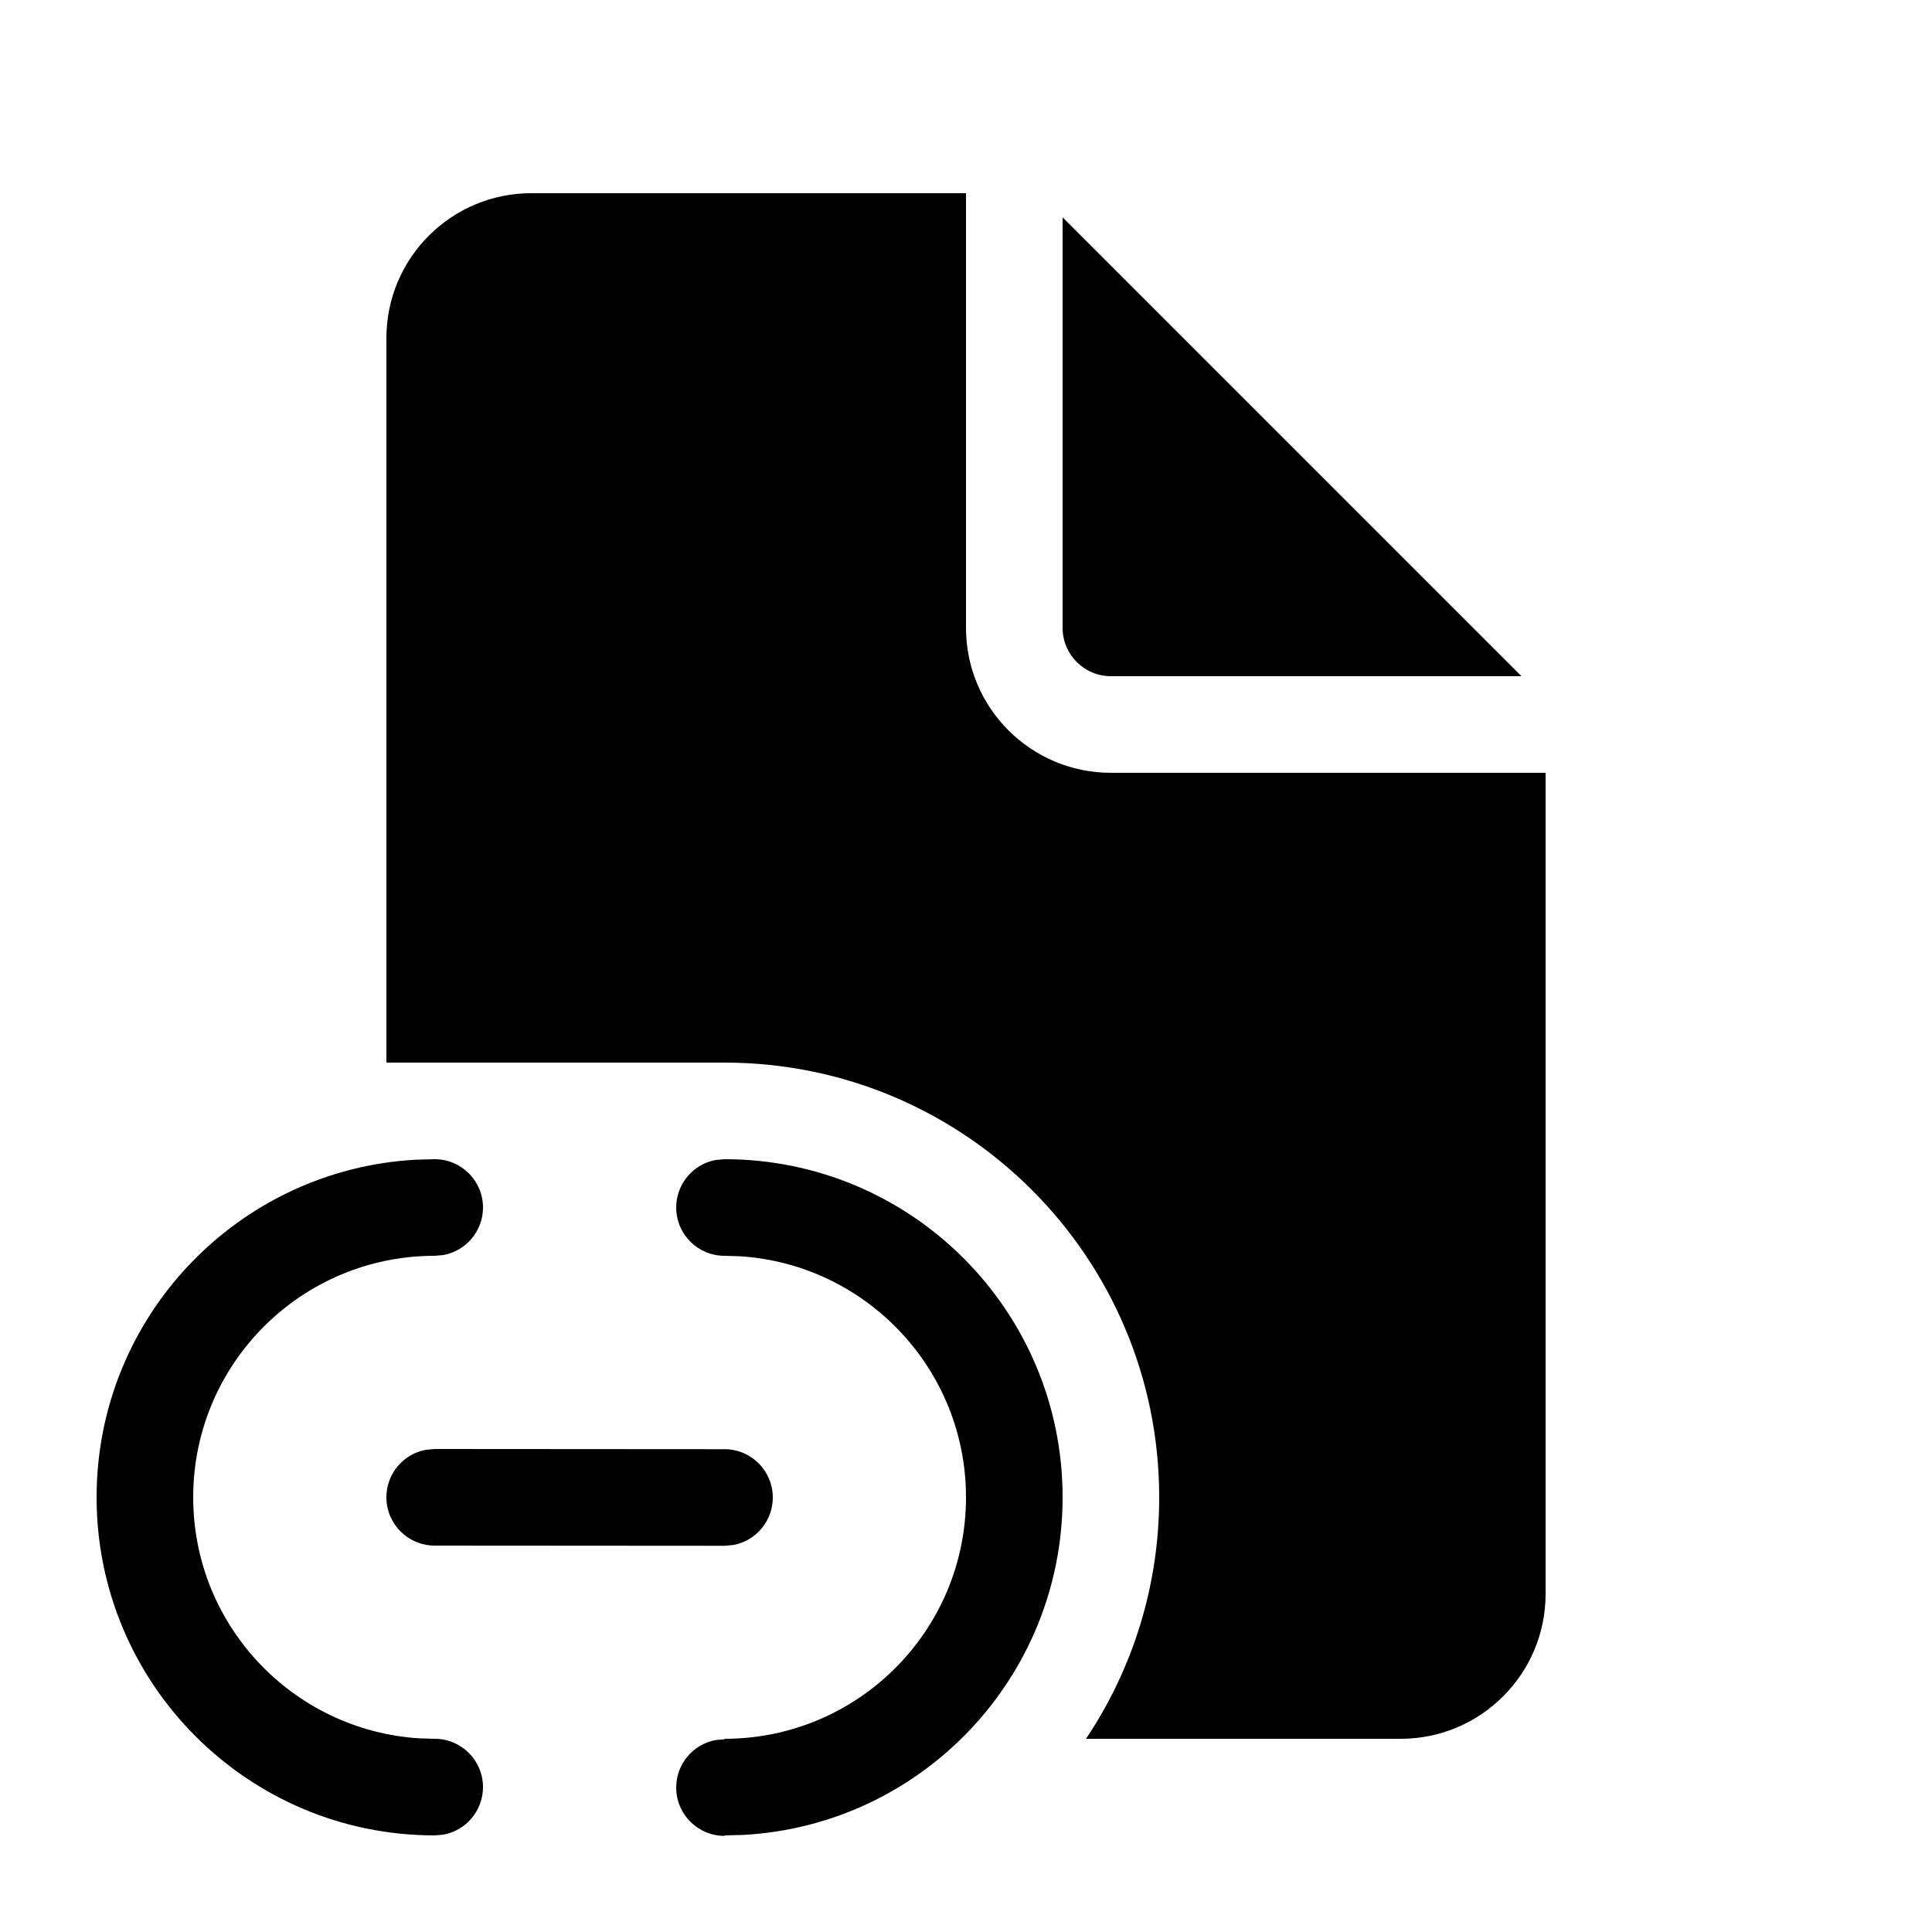
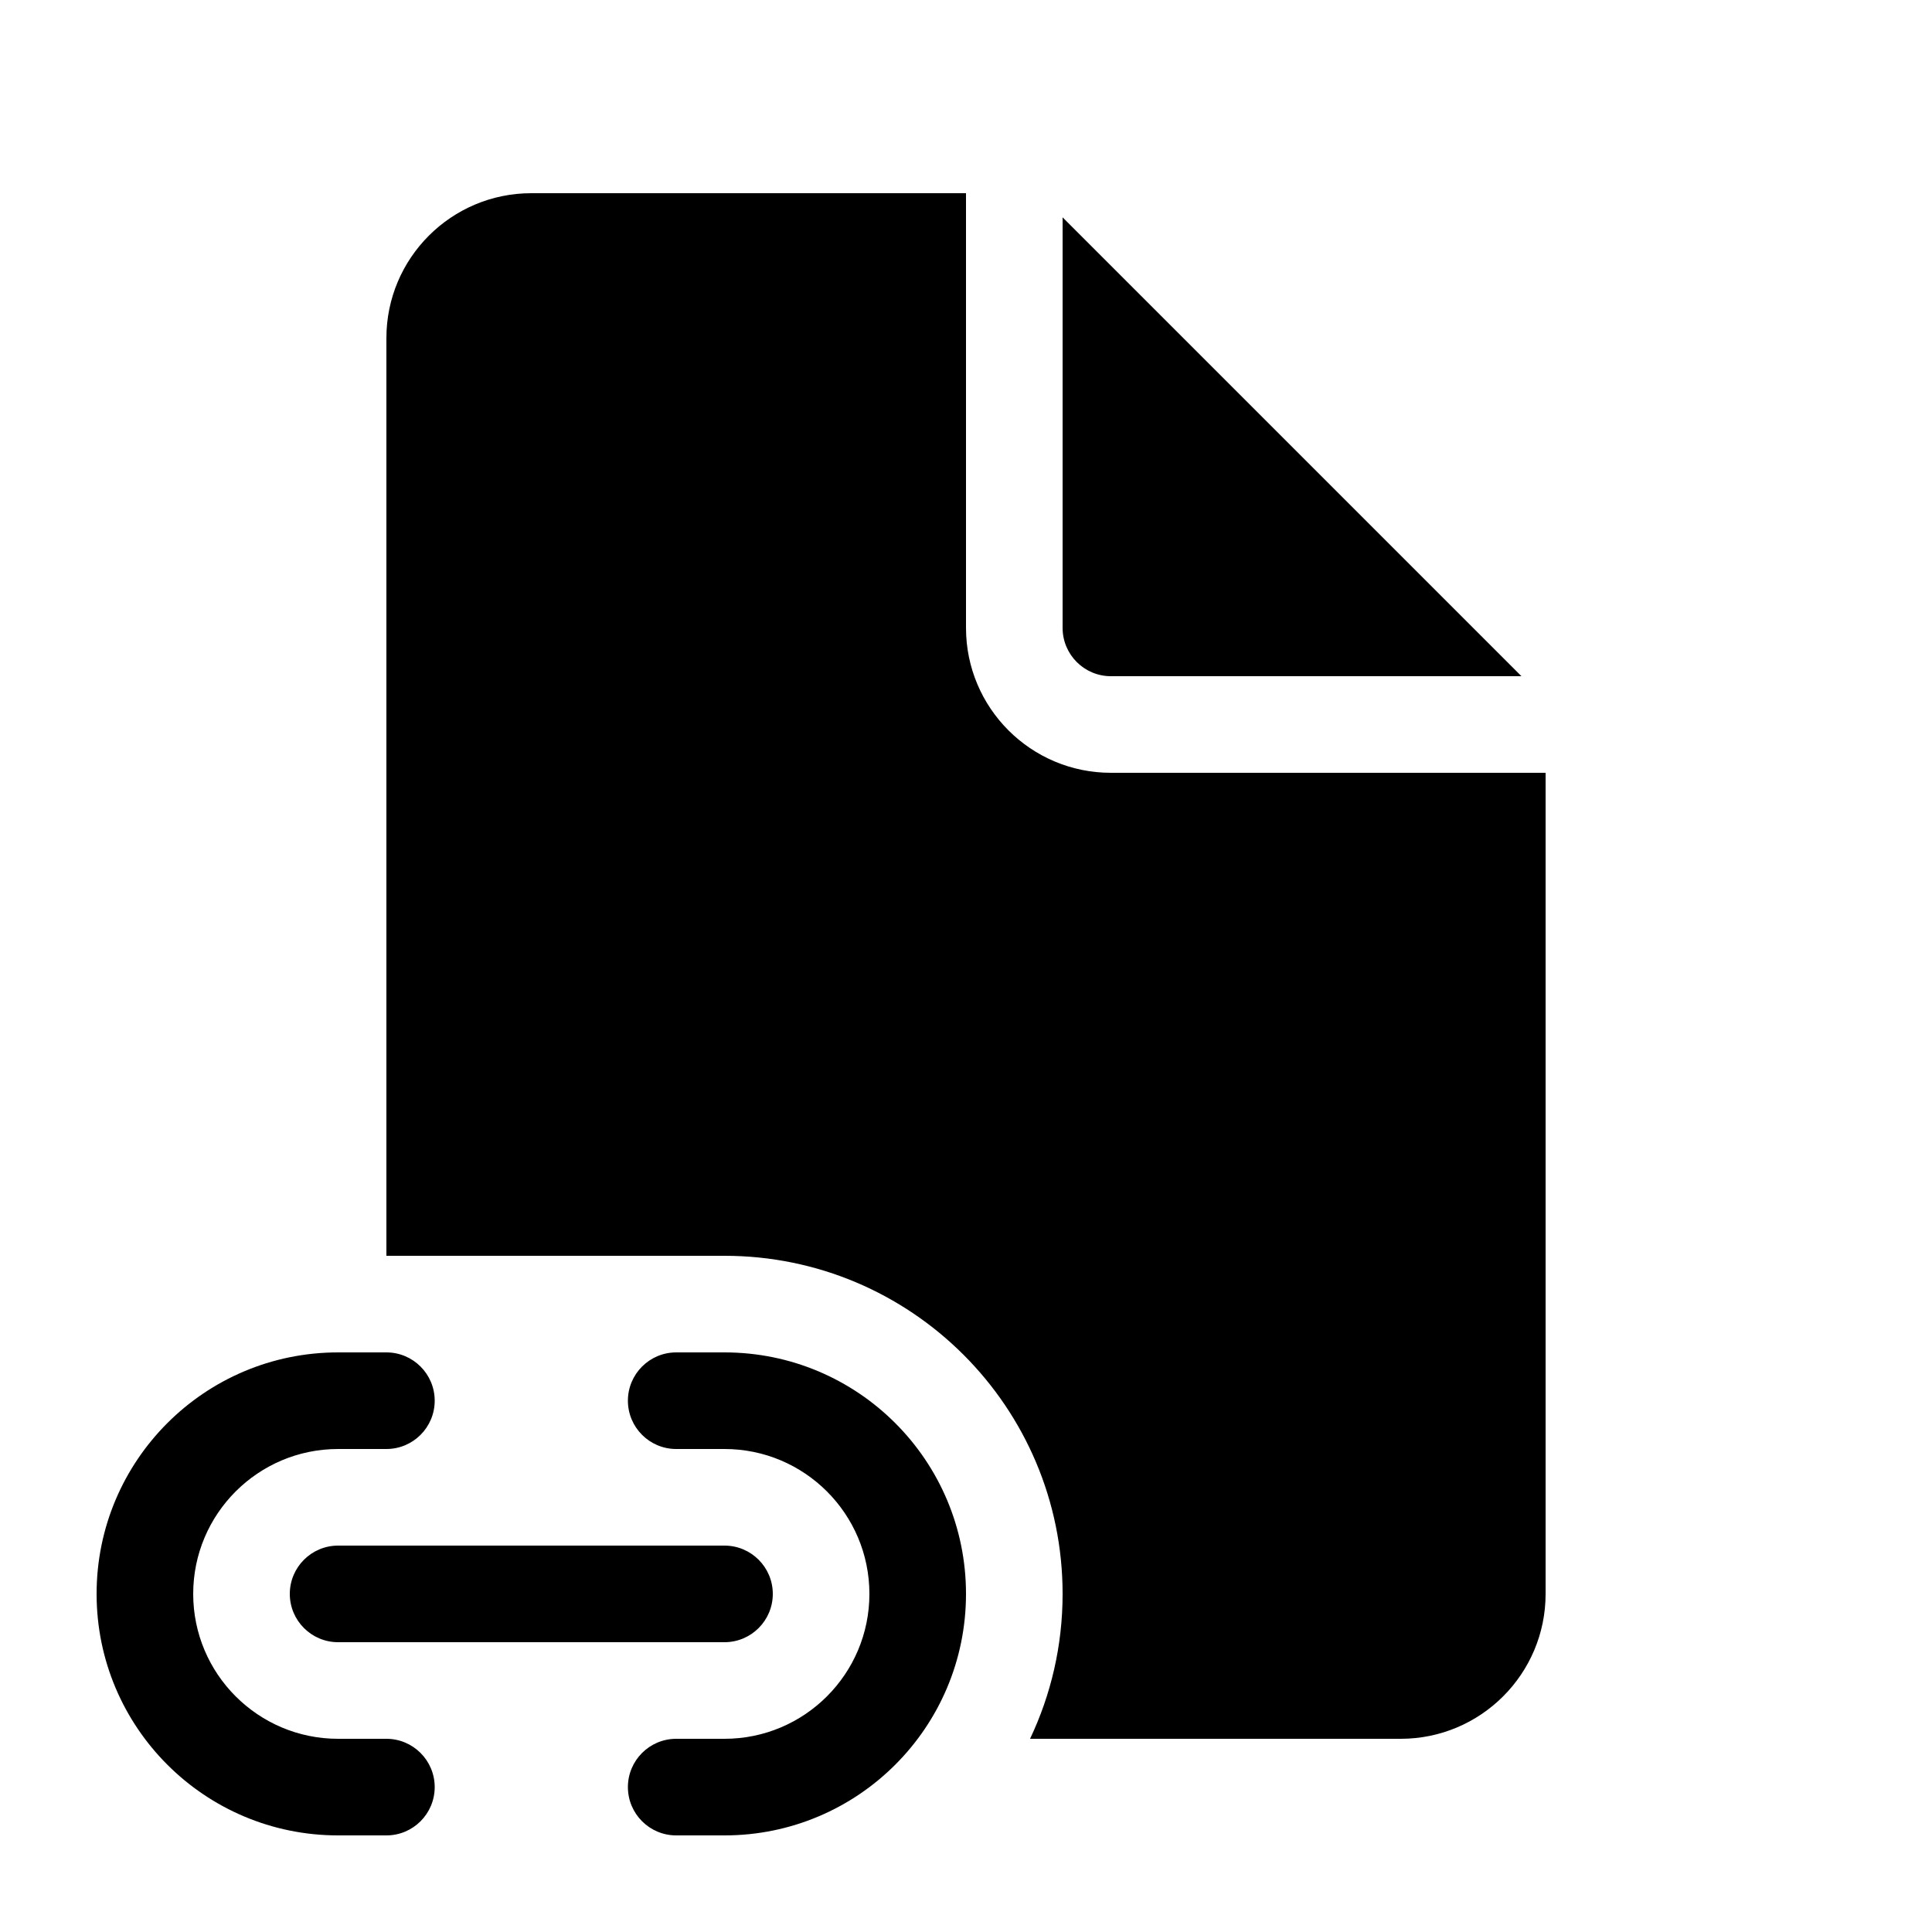
<svg xmlns="http://www.w3.org/2000/svg" viewBox="0 0 20 20" fill="none">
-   <path d="M10 2V6.5C10 7.328 10.672 8 11.5 8H16V16.5C16 17.328 15.328 18 14.5 18H11.242C11.721 17.285 12 16.425 12 15.5C12 13.015 9.985 11 7.5 11H4V3.5C4 2.672 4.672 2 5.5 2H10ZM11 2.25V6.5C11 6.776 11.224 7 11.5 7H15.75L11 2.25ZM5 12.5C5 12.224 4.776 12 4.5 12L4.308 12.005C2.464 12.105 1 13.631 1 15.5C1 17.433 2.567 19 4.5 19L4.59 18.992C4.823 18.95 5 18.745 5 18.5C5 18.224 4.776 18 4.5 18L4.336 17.995C3.032 17.91 2 16.826 2 15.5C2 14.119 3.119 13 4.5 13L4.59 12.992C4.823 12.95 5 12.745 5 12.5ZM11 15.5C11 13.567 9.433 12 7.5 12L7.41 12.008C7.177 12.05 7 12.255 7 12.5C7 12.776 7.224 13 7.5 13L7.664 13.005C8.968 13.09 10 14.175 10 15.5C10 16.881 8.881 18 7.5 18L7.498 18.005L7.408 18.013C7.175 18.056 6.999 18.261 7 18.507C7.001 18.783 7.226 19.006 7.502 19.005V19L7.694 18.995C9.536 18.895 11 17.369 11 15.5ZM7.5 15.002L4.5 15L4.41 15.008C4.177 15.05 4 15.254 4 15.5C4 15.776 4.224 16 4.5 16L7.5 16.002L7.59 15.994C7.823 15.952 8 15.748 8 15.502C8 15.226 7.776 15.002 7.5 15.002Z" fill="currentColor" />
+   <path d="M10 2V6.5C10 7.328 10.672 8 11.5 8H16V16.5C16 17.328 15.328 18 14.5 18H10.663C10.879 17.545 11 17.037 11 16.5C11 14.567 9.433 13 7.5 13H4V3.5C4 2.672 4.672 2 5.5 2H10ZM11 2.25V6.5C11 6.776 11.224 7 11.5 7H15.75L11 2.25ZM3.5 14C2.119 14 1 15.119 1 16.5C1 17.881 2.119 19 3.5 19H4C4.276 19 4.5 18.776 4.5 18.5C4.5 18.224 4.276 18 4 18H3.5C2.672 18 2 17.328 2 16.5C2 15.672 2.672 15 3.5 15H4C4.276 15 4.5 14.776 4.5 14.5C4.5 14.224 4.276 14 4 14H3.5ZM7 14C6.724 14 6.5 14.224 6.5 14.5C6.5 14.776 6.724 15 7 15H7.5C8.328 15 9 15.672 9 16.5C9 17.328 8.328 18 7.5 18H7C6.724 18 6.5 18.224 6.5 18.5C6.5 18.776 6.724 19 7 19H7.5C8.881 19 10 17.881 10 16.5C10 15.119 8.881 14 7.5 14H7ZM3 16.5C3 16.224 3.224 16 3.5 16H7.5C7.776 16 8 16.224 8 16.5C8 16.776 7.776 17 7.5 17H3.5C3.224 17 3 16.776 3 16.5Z" fill="currentColor" />
</svg>
